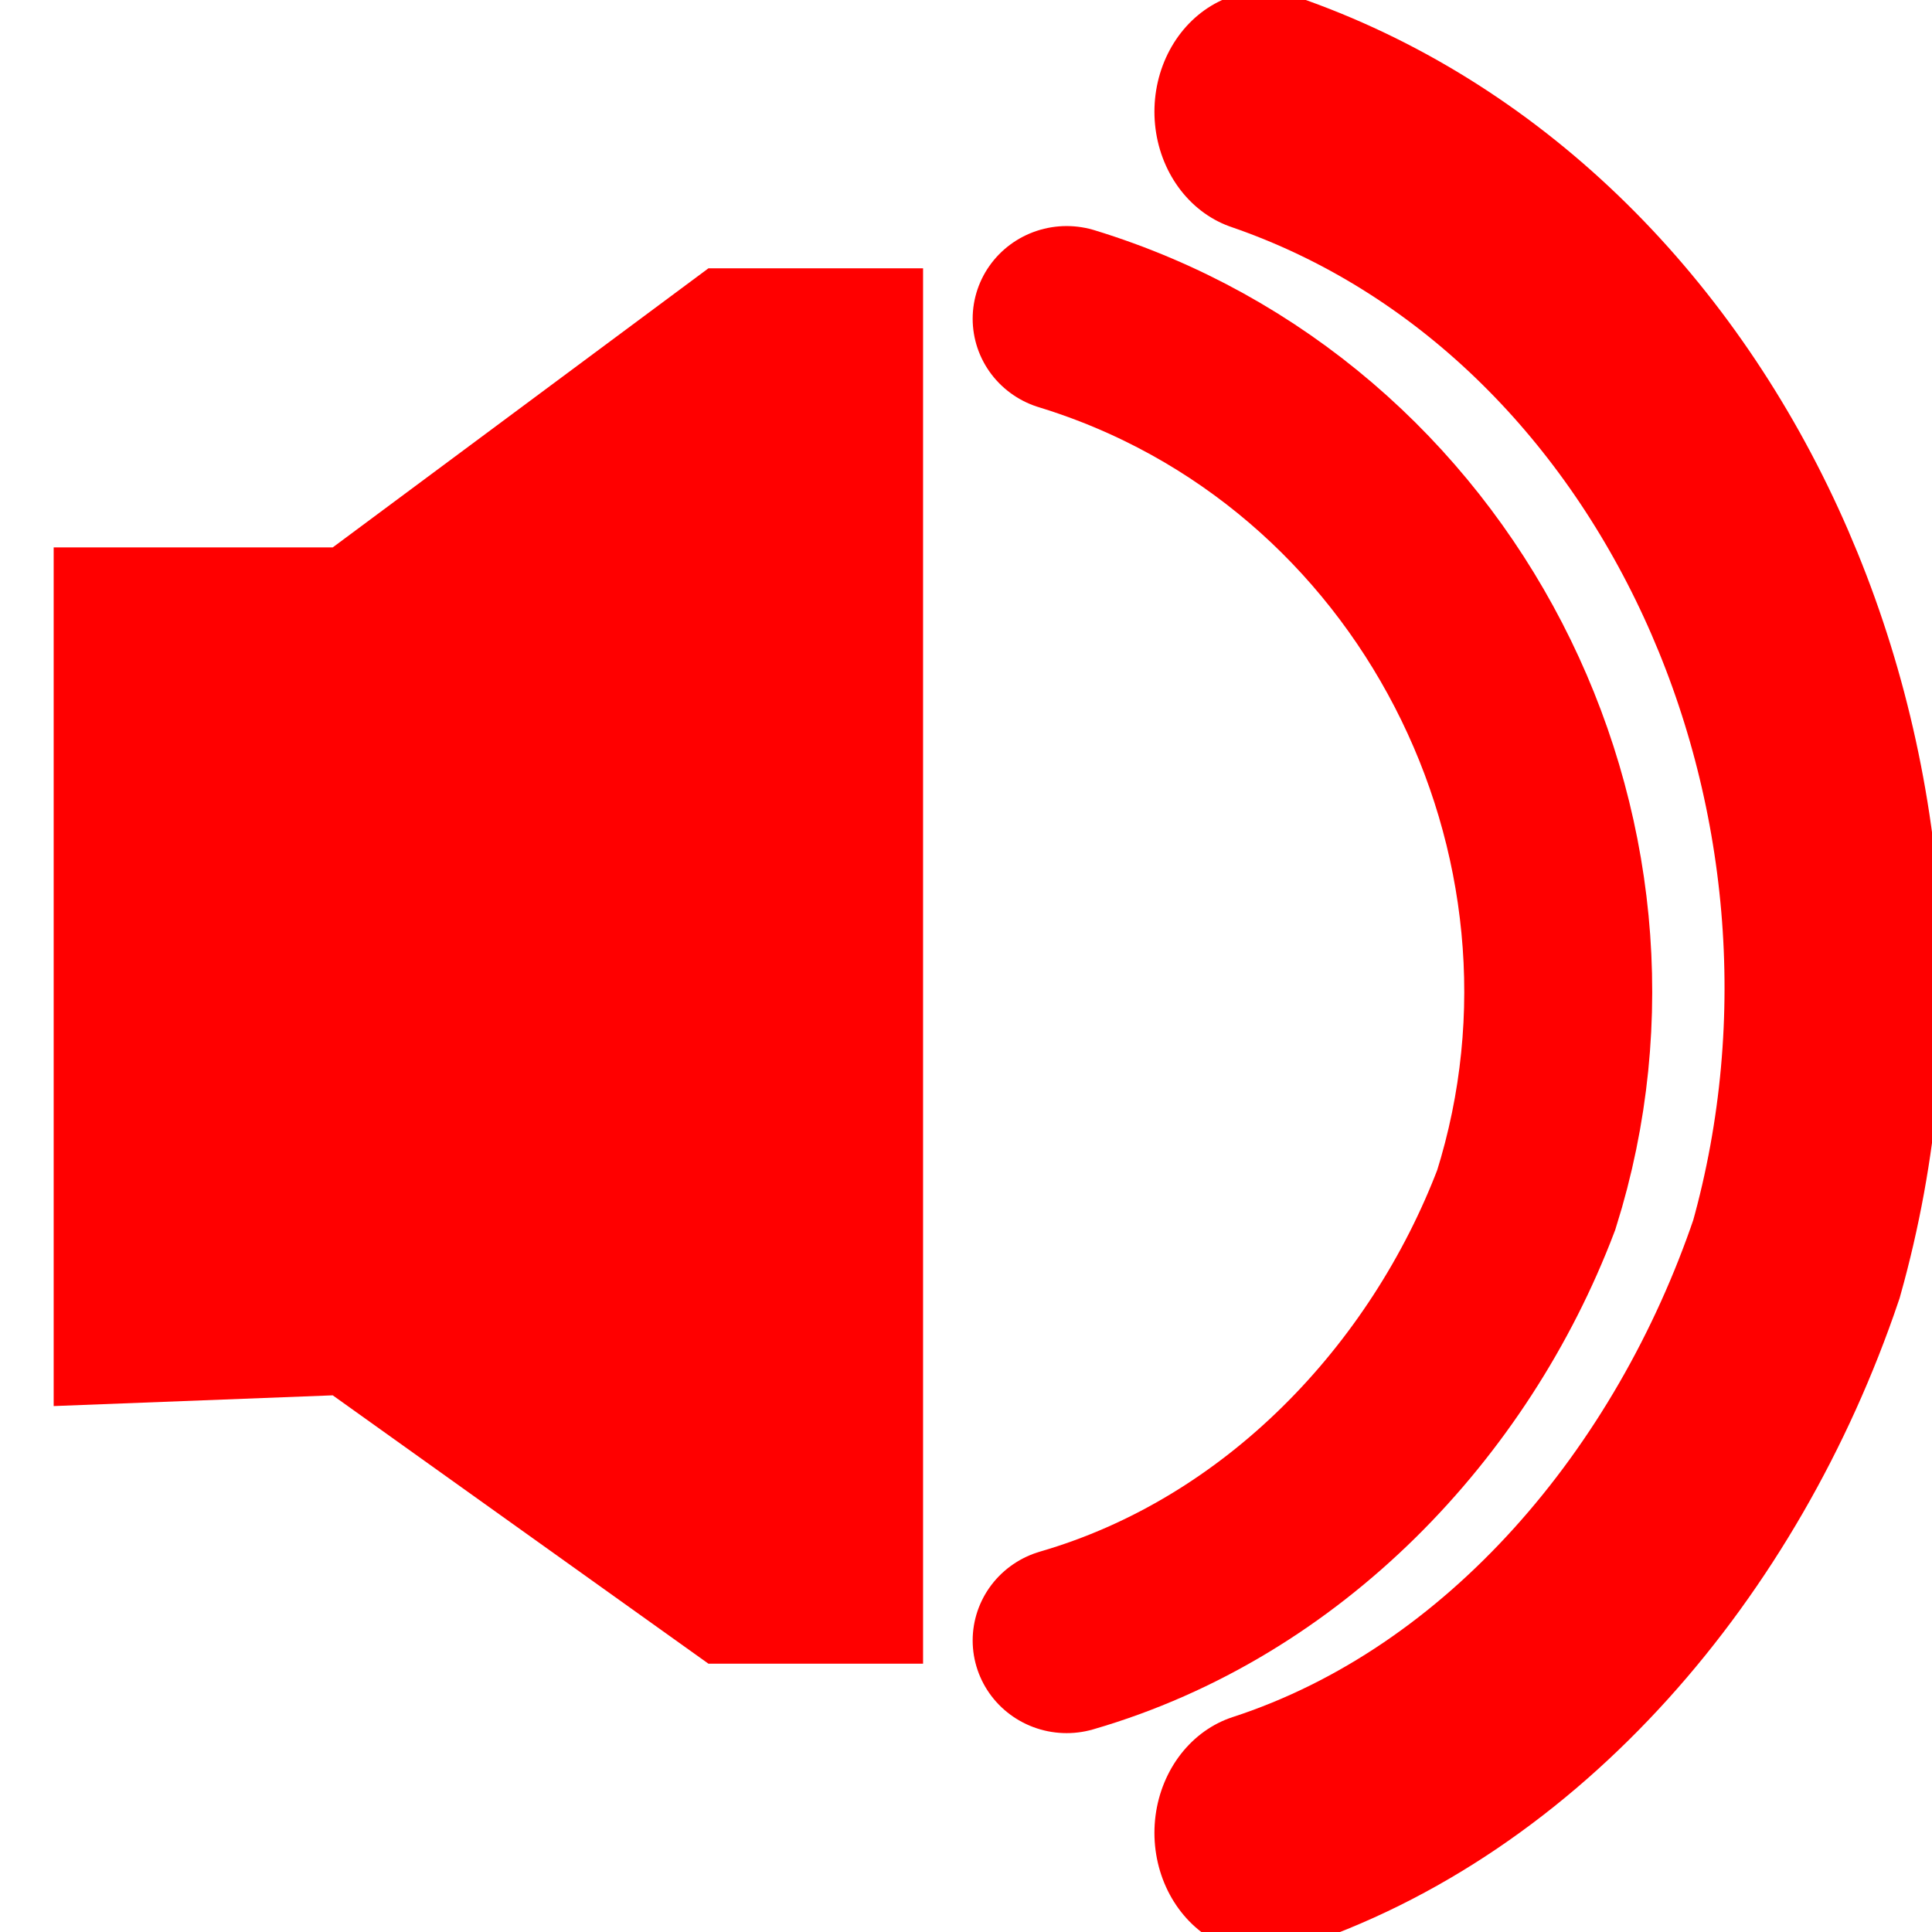
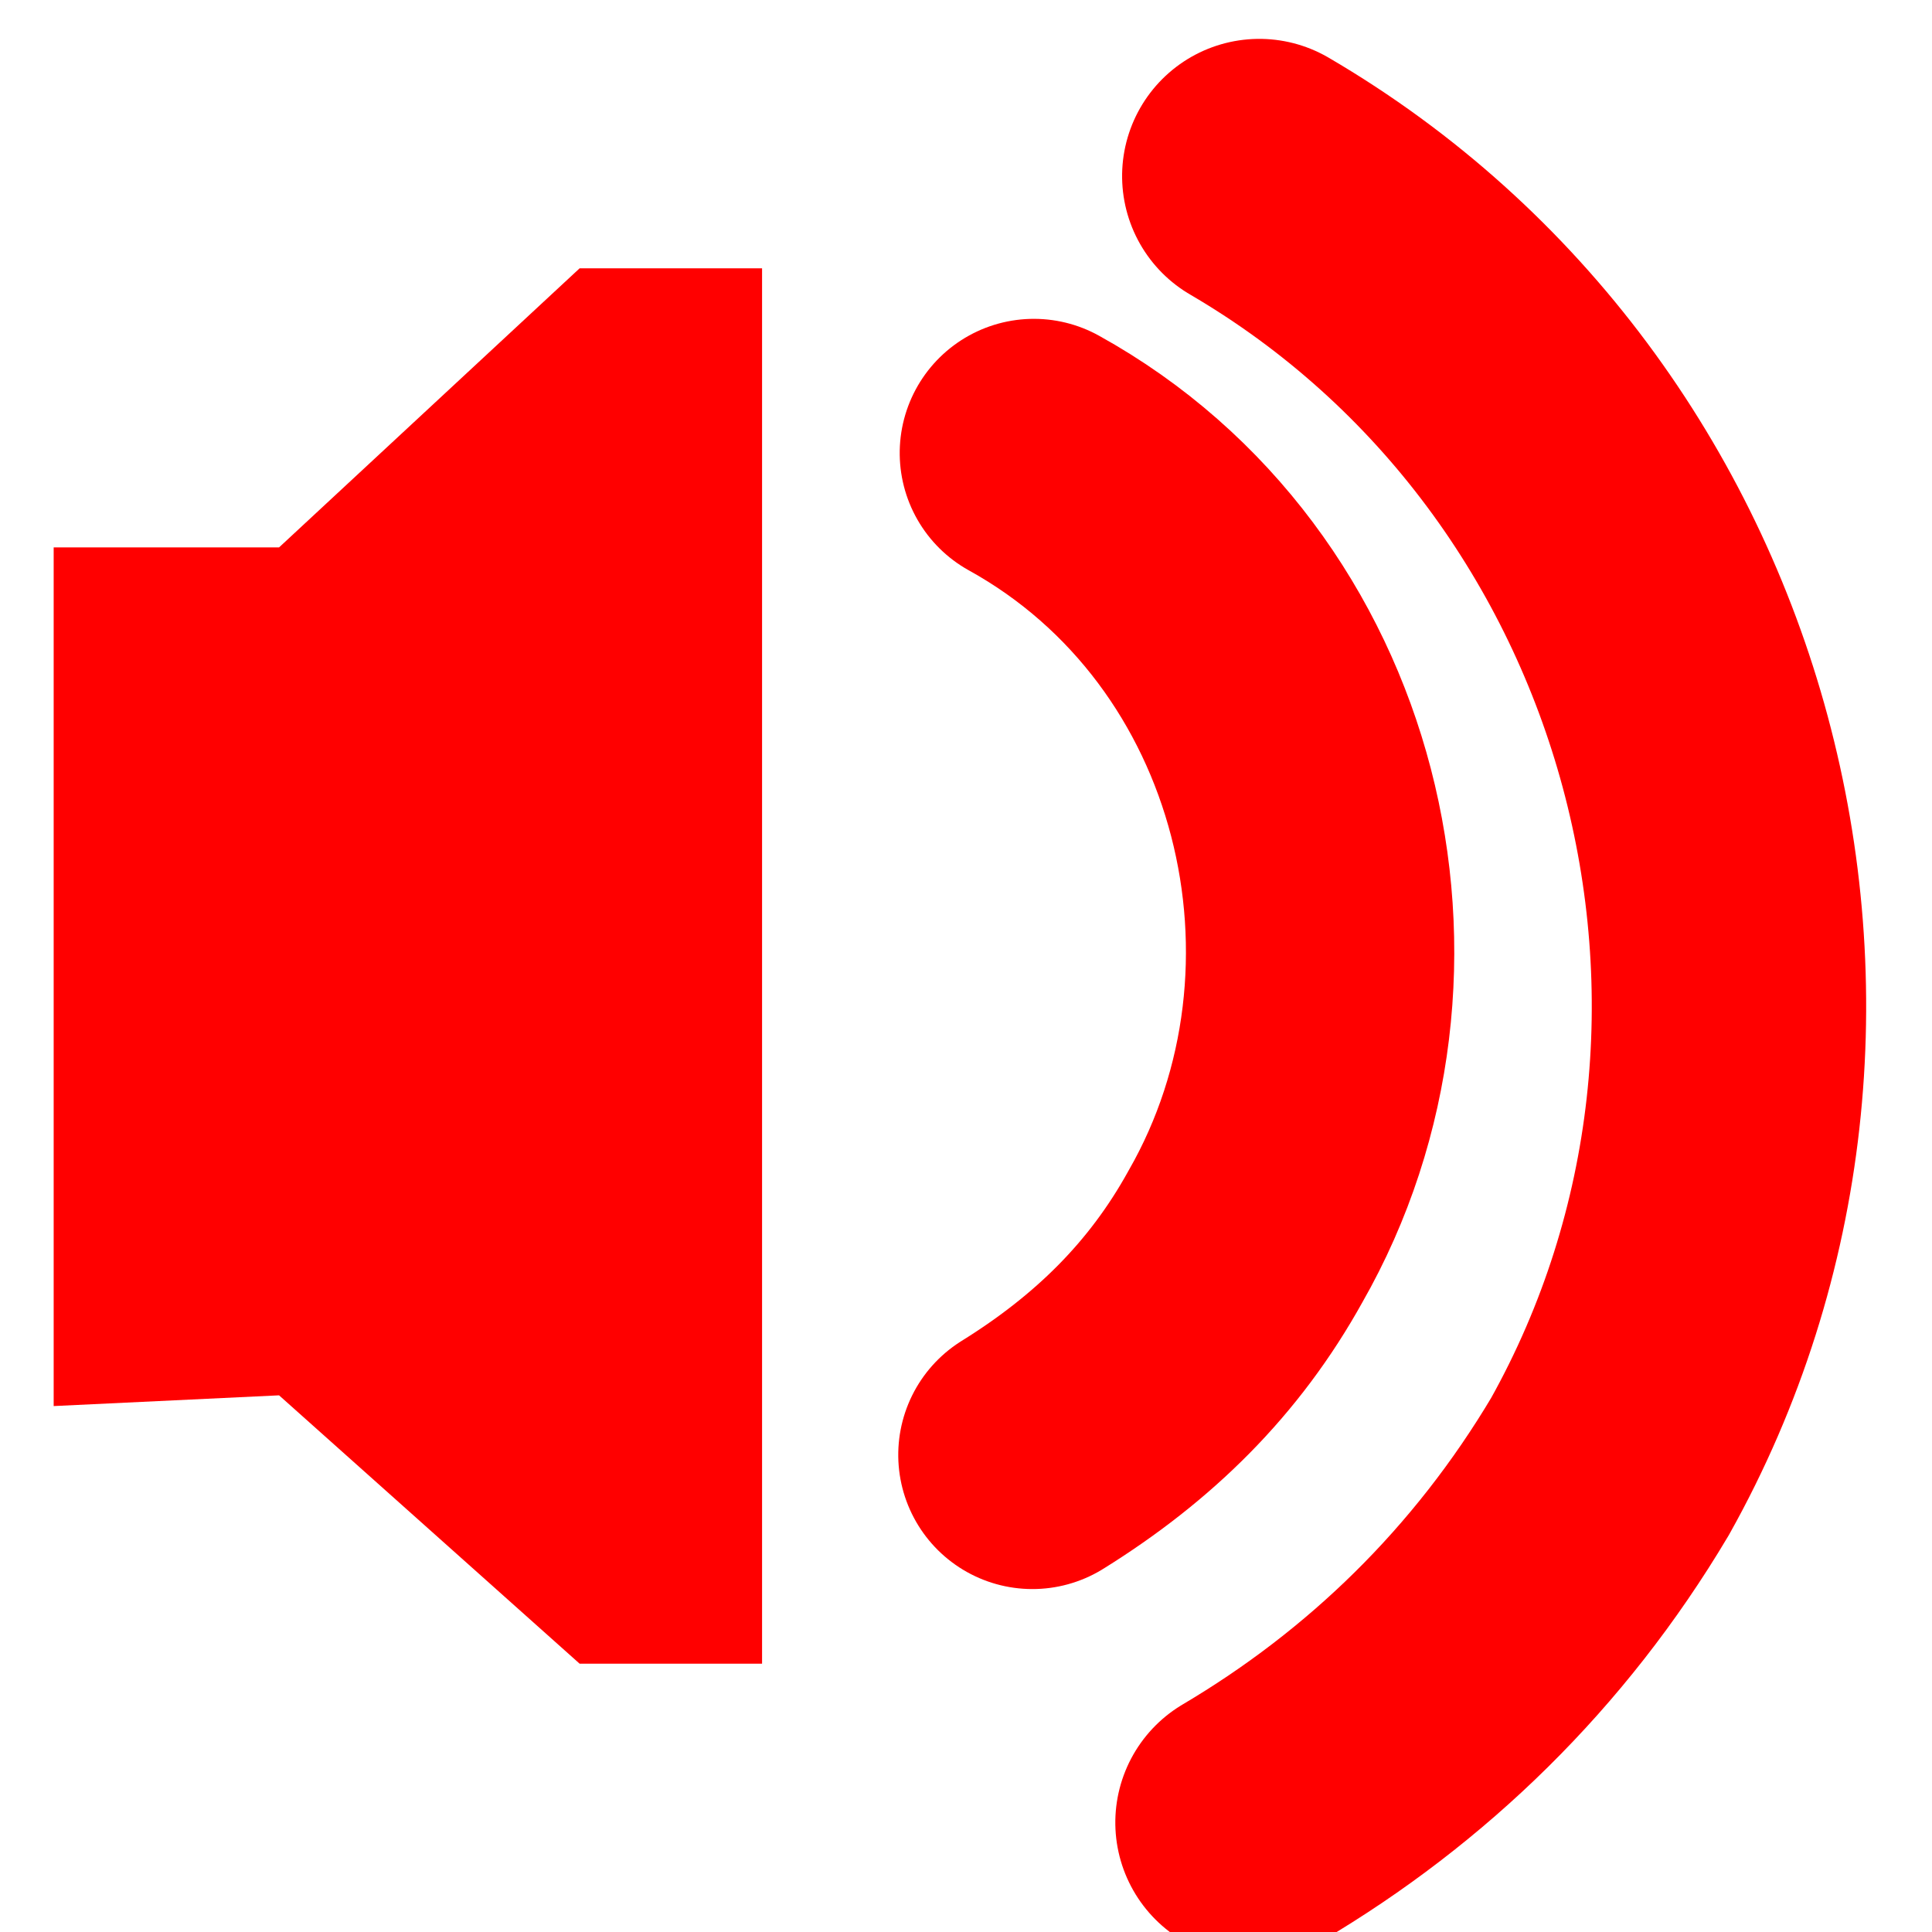
- <svg xmlns="http://www.w3.org/2000/svg" xmlns:xlink="http://www.w3.org/1999/xlink" viewBox="0 0 180 180">
-   <defs>
-     <path id="a" d="M93 77C64 68 48 36 57 7c6-16 19-30 36-35" style="fill:none;fill-rule:evenodd;stroke:red;stroke-width:14.722;stroke-linecap:round;stroke-dasharray:none;stroke-opacity:1" />
-   </defs>
-   <path d="M5 51h26l35-26h20v130H66l-35-25-26 1z" style="fill:red;stroke-width:1.353;stroke-dasharray:none" />
-   <use xlink:href="#a" style="fill:none;fill-rule:evenodd;stroke:red;stroke-width:14.722;stroke-linecap:round;stroke-dasharray:none;stroke-opacity:1" transform="matrix(-1.1895 0 0 -1.1728 210 120)" />
-   <use xlink:href="#a" style="fill:none;fill-rule:evenodd;stroke:red;stroke-width:11.98;stroke-linecap:round;stroke-dasharray:none;stroke-opacity:1" transform="matrix(-1.37947 0 0 -1.52719 246 128)" />
+ <svg xmlns="http://www.w3.org/2000/svg" viewBox="0 0 180 180">
+   <path d="M5 51h21l28-26h17v130H54l-28-25-21 1Z" style="fill:red;stroke-width:1.217;stroke-dasharray:none" />
+   <path d="M100 38c27 12 38 45 26 71-4 9-10 16-18 22" style="fill:none;fill-rule:evenodd;stroke:red;stroke-width:25;stroke-linecap:round;stroke-dasharray:none;stroke-opacity:1" transform="rotate(5 50 -2)" />
+   <path d="M130 8c41 23 56 76 34 117-8 14-19 25-32 33" style="fill:none;fill-rule:evenodd;stroke:red;stroke-width:25;stroke-linecap:round;stroke-dasharray:none;stroke-opacity:1" transform="rotate(1 -346 -882) scale(1.02257)" />
</svg>
